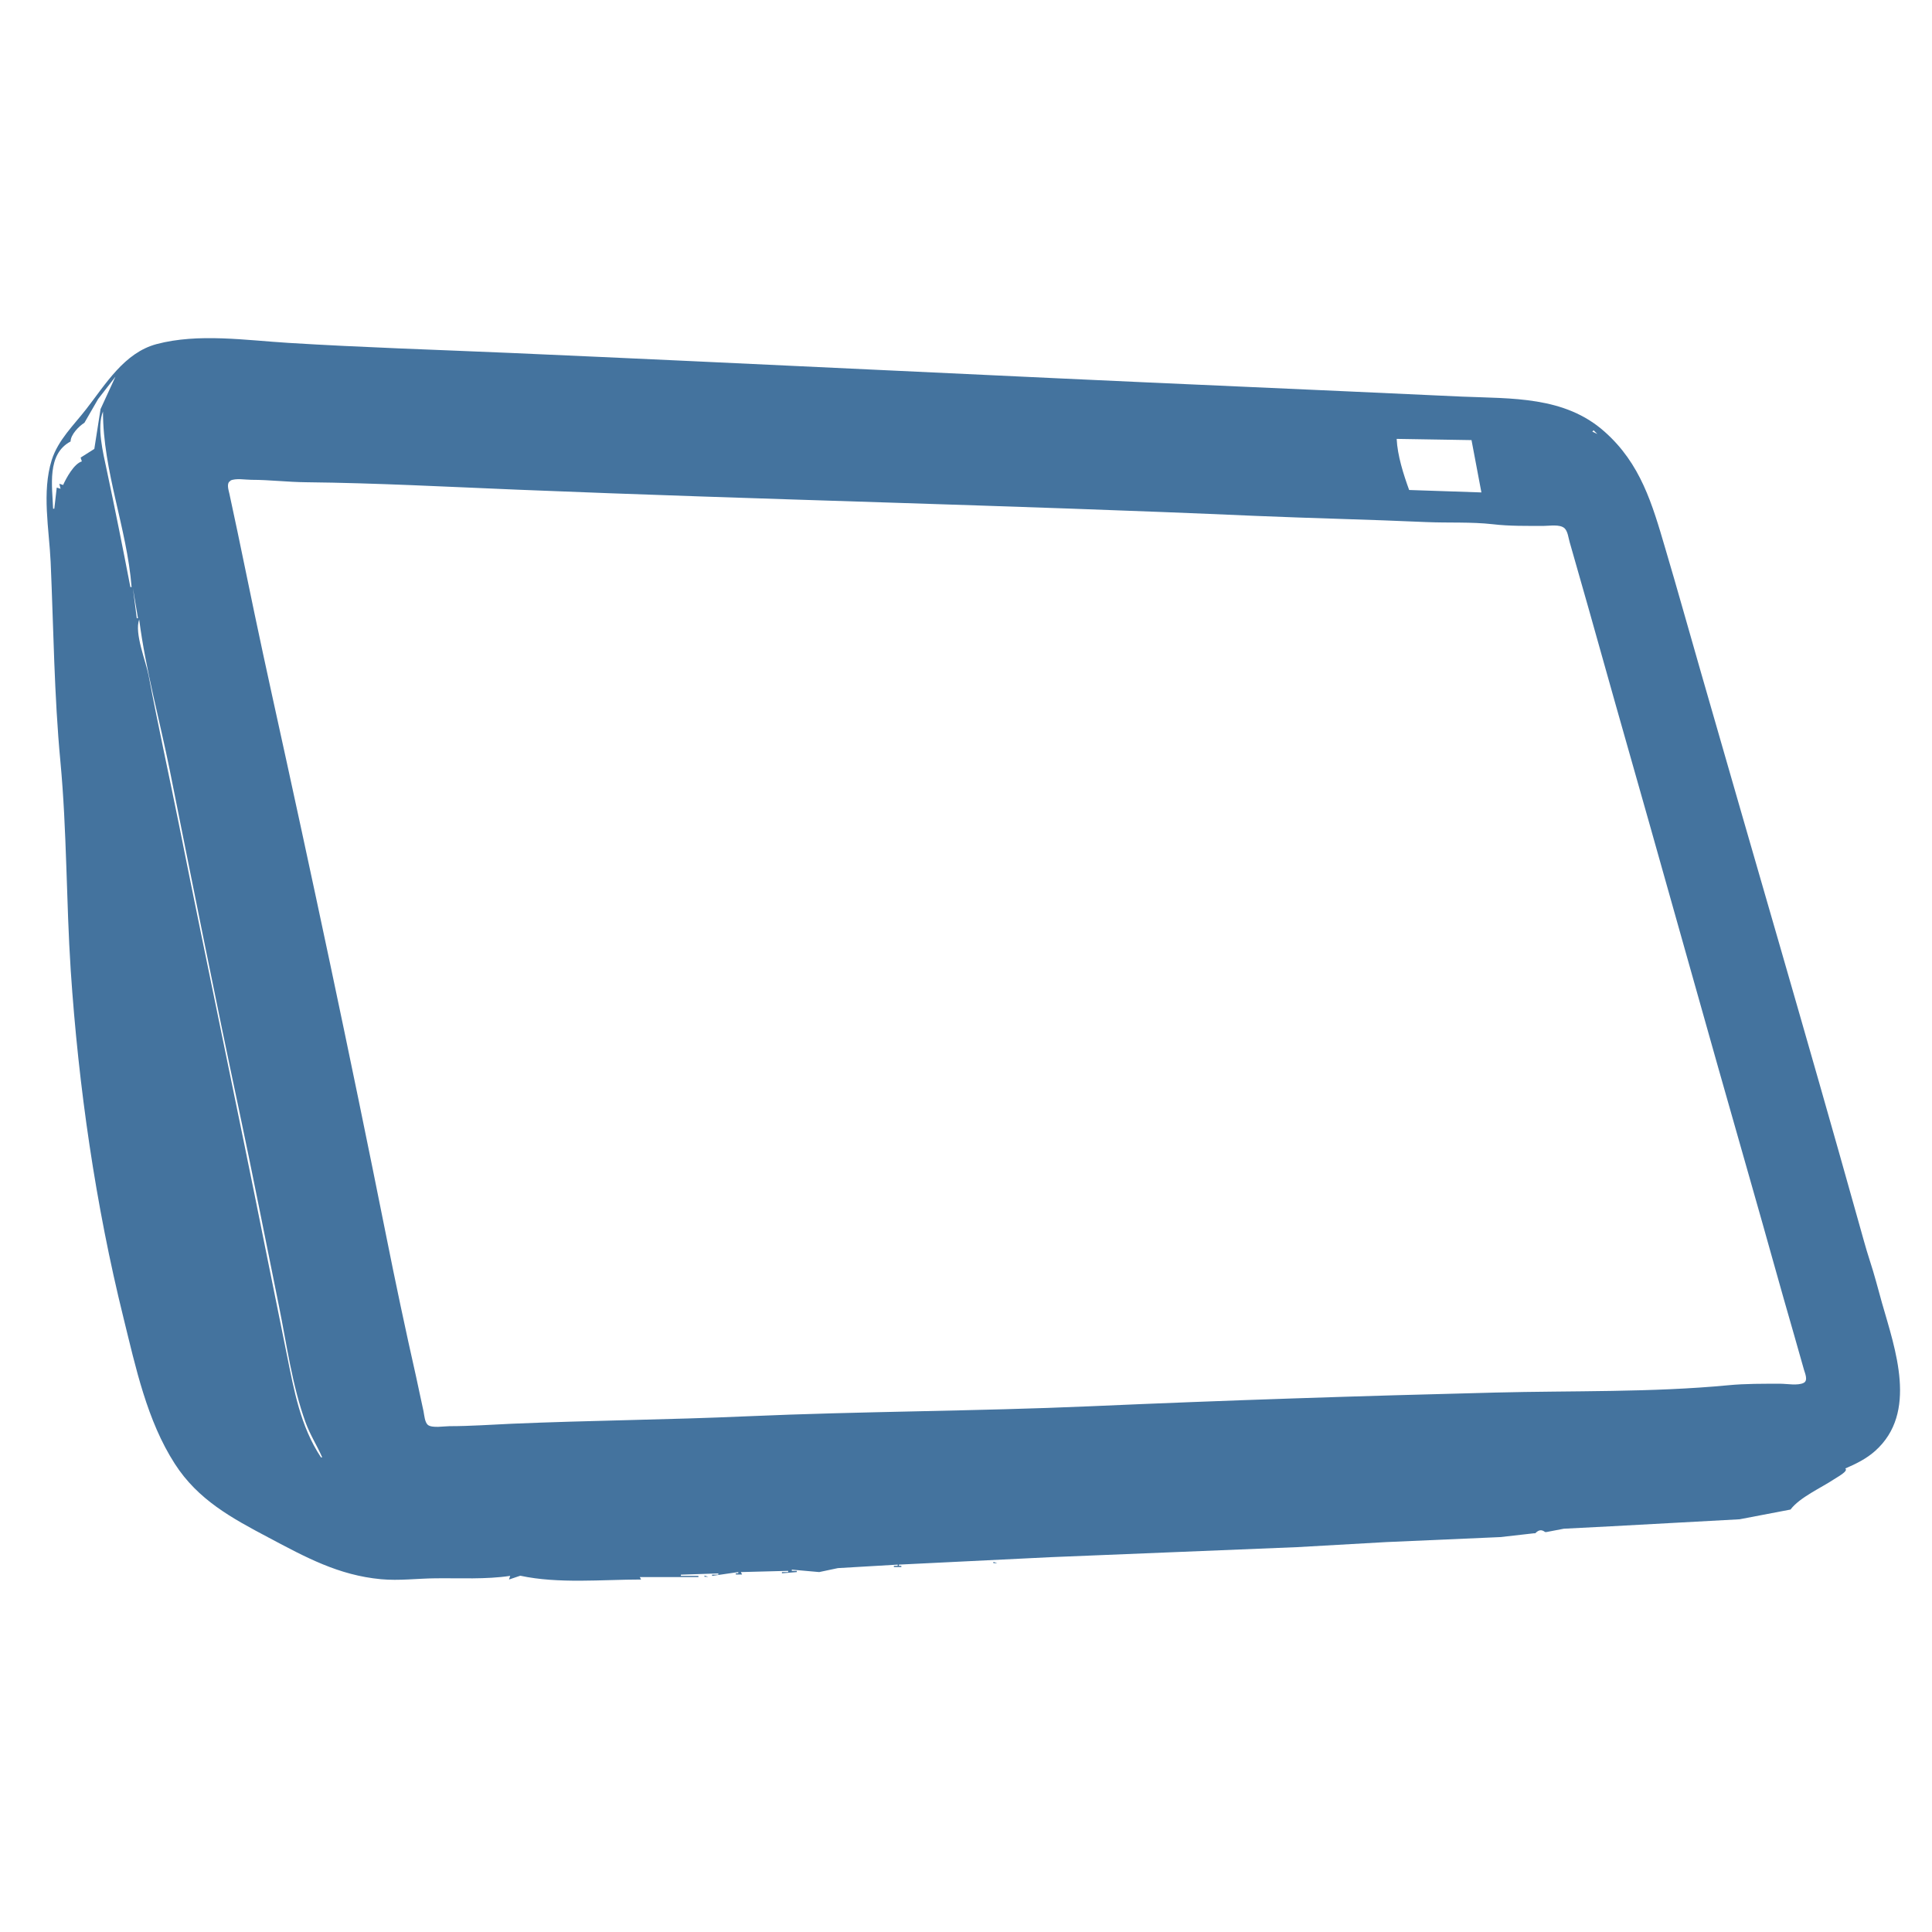
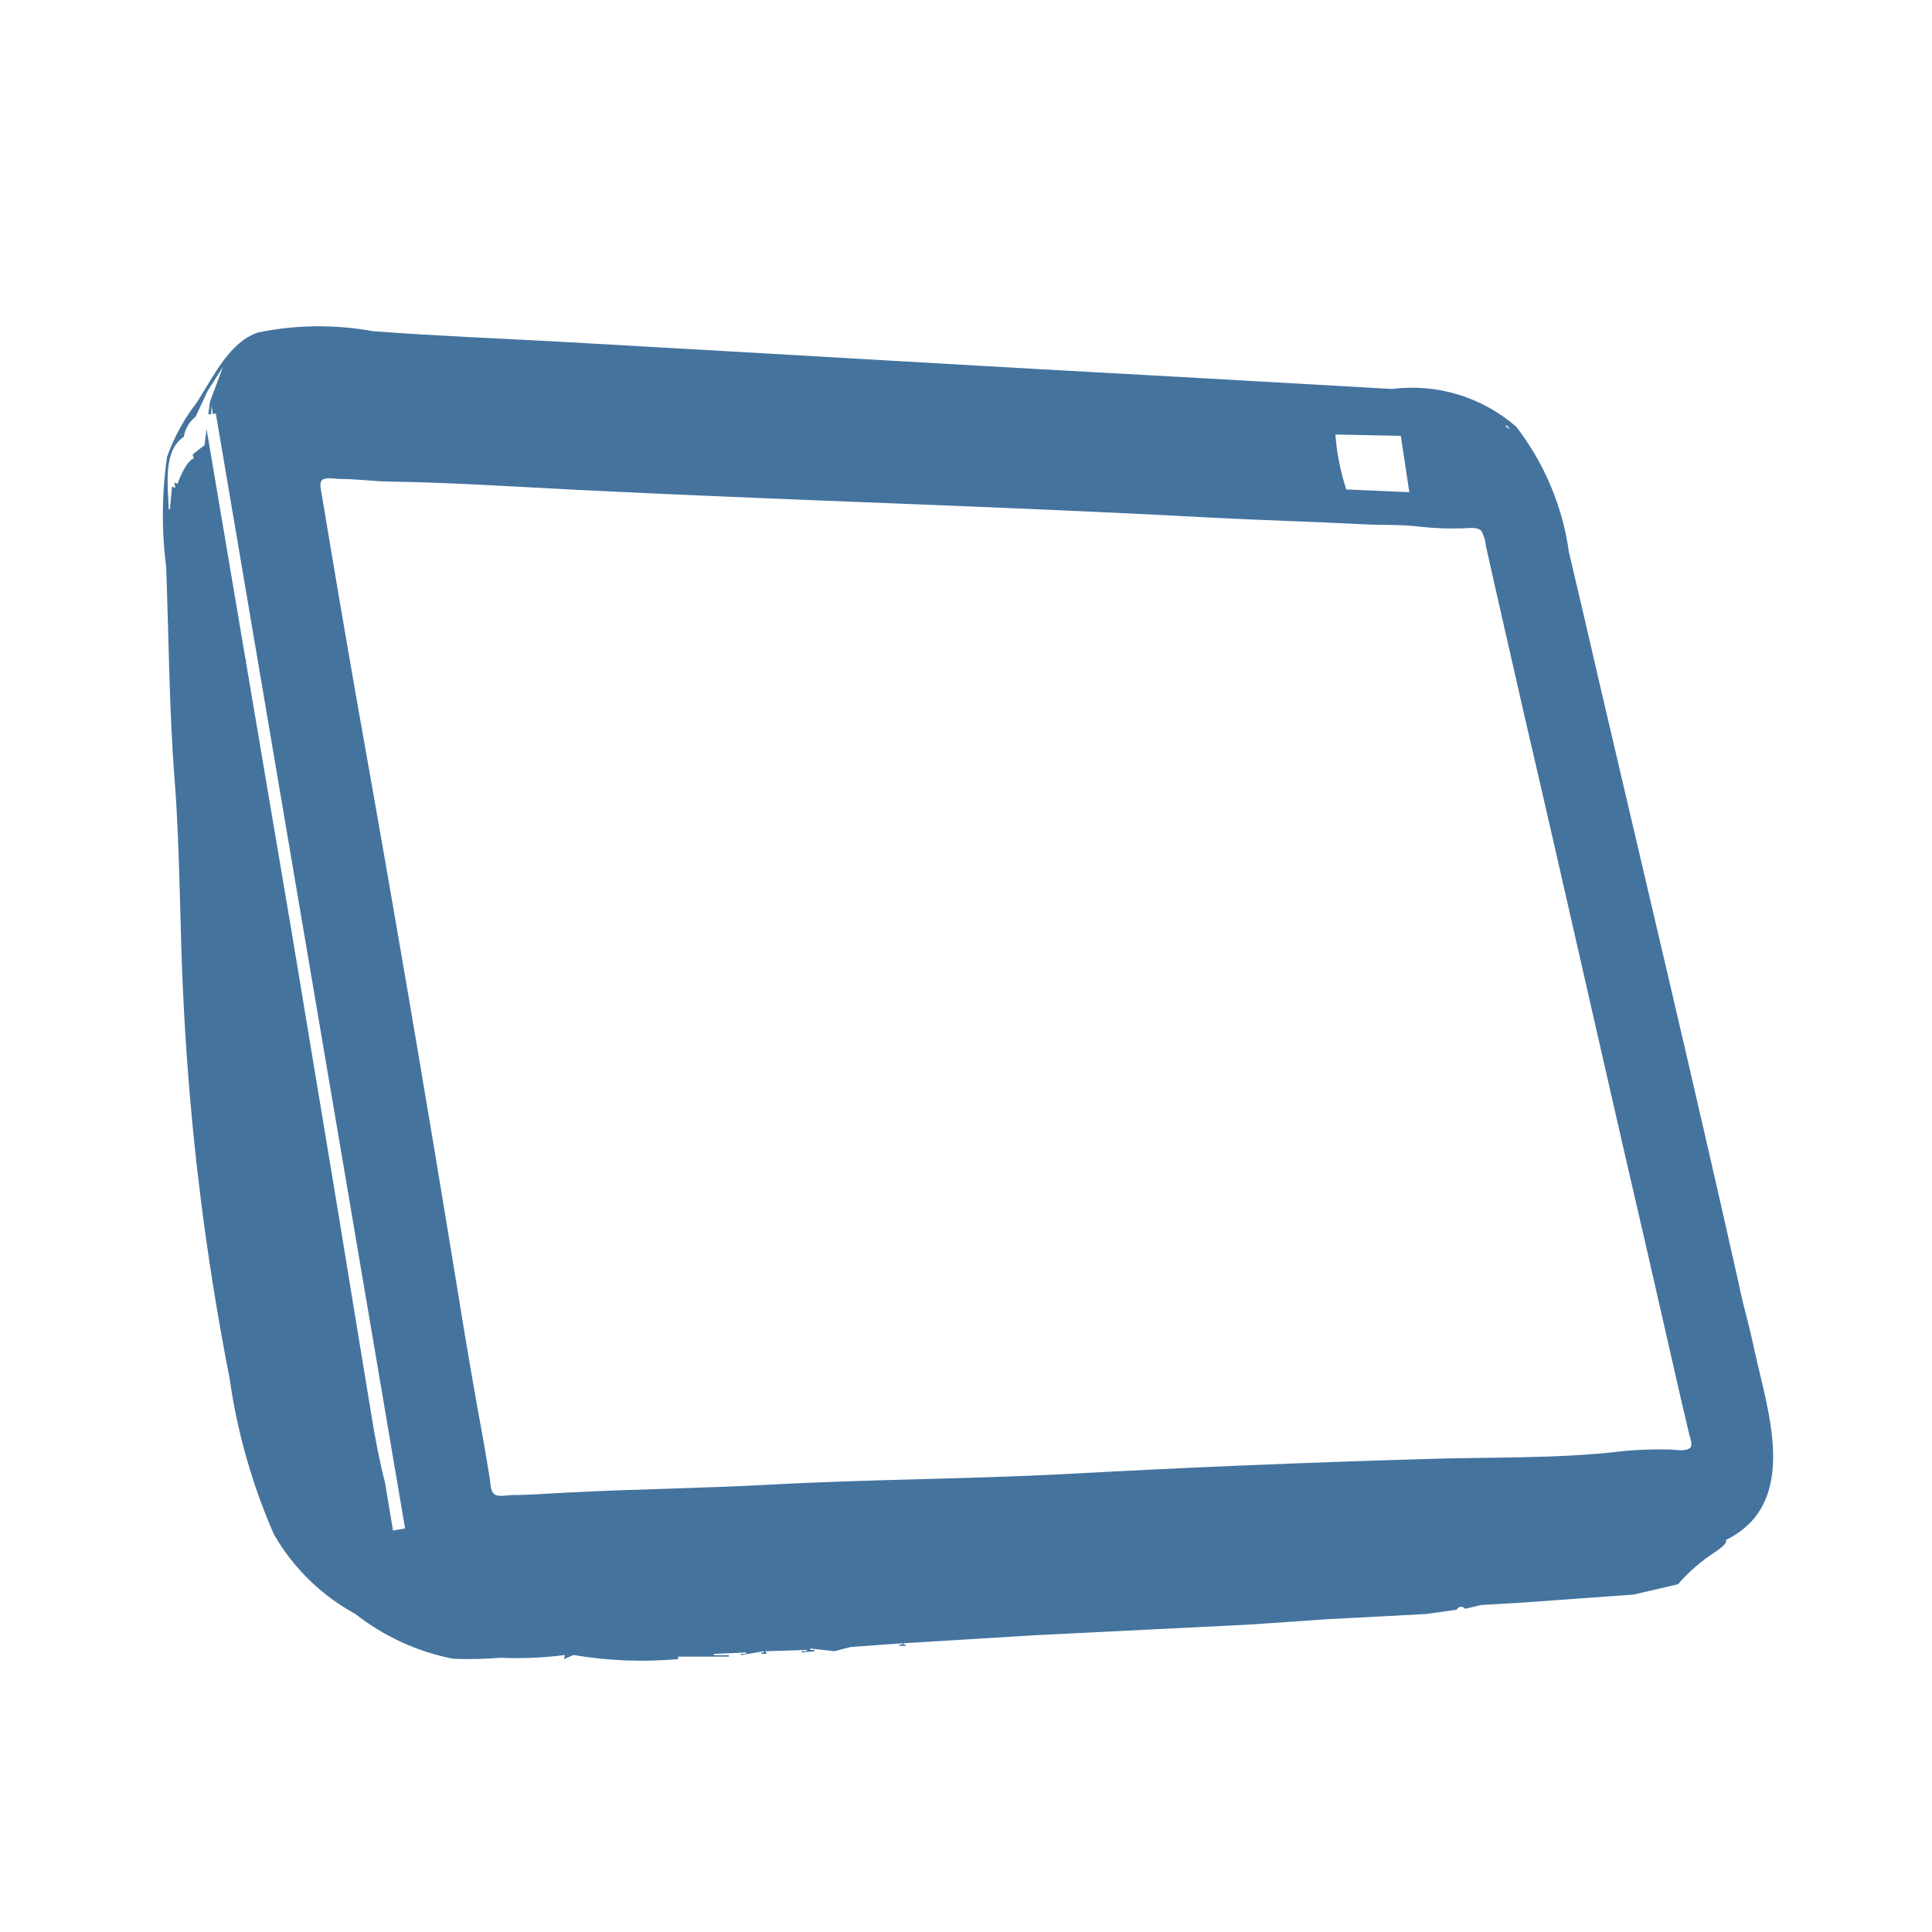
- <svg xmlns="http://www.w3.org/2000/svg" fill="#44739e" width="32" height="32" viewBox="0 0 12.7 12.7">
-   <path id="Colore_riempimento_1" data-name="Colore riempimento 1" class="cls-1" d="m 3.354,10.358 -0.008,0.025 0.074,-0.025 c 0.251,0.054 0.539,0.025 0.794,0.025 l -0.008,-0.016 h 0.385 v -0.008 h -0.115 v -0.008 l 0.246,-0.008 v 0.008 h -0.041 v 0.008 l 0.172,-0.025 v 0.008 h -0.016 v 0.008 h 0.041 l -0.008,-0.016 0.311,-0.008 v 0.008 h -0.041 v 0.008 l 0.098,-0.008 v -0.008 h -0.033 v -0.008 l 0.18,0.016 0.123,-0.026 0.393,-0.023 v 0.008 h -0.025 v 0.008 h 0.049 v -0.008 h -0.016 v -0.008 l 0.999,-0.049 1.621,-0.066 0.581,-0.033 0.753,-0.033 0.221,-0.025 h 0.008 c 0.022,-0.022 0.04,-0.027 0.065,-0.008 h 0.008 l 0.115,-0.022 0.311,-0.016 0.844,-0.046 0.335,-0.064 c 0.06,-0.08 0.202,-0.143 0.286,-0.199 0.017,-0.012 0.098,-0.054 0.074,-0.071 0.07,-0.03 0.139,-0.064 0.196,-0.115 0.283,-0.252 0.132,-0.669 0.045,-0.974 -0.026,-0.093 -0.05,-0.187 -0.08,-0.278 -0.028,-0.086 -0.051,-0.175 -0.076,-0.262 C 11.878,6.82 11.525,5.619 11.18,4.416 11.102,4.146 11.027,3.875 10.947,3.606 10.861,3.313 10.785,3.048 10.548,2.838 10.285,2.603 9.936,2.621 9.607,2.607 9.122,2.585 8.636,2.562 8.15,2.541 6.551,2.471 4.953,2.39 3.354,2.32 2.869,2.299 2.382,2.284 1.897,2.254 1.617,2.237 1.304,2.189 1.029,2.262 0.816,2.319 0.695,2.525 0.567,2.689 0.484,2.796 0.382,2.892 0.34,3.024 c -0.066,0.211 -0.017,0.455 -0.007,0.671 0.019,0.435 0.023,0.876 0.064,1.31 0.043,0.456 0.038,0.918 0.068,1.375 0.051,0.763 0.163,1.541 0.347,2.284 0.08,0.324 0.154,0.674 0.337,0.958 0.152,0.237 0.374,0.357 0.616,0.485 0.245,0.13 0.46,0.248 0.74,0.274 0.119,0.011 0.238,-0.005 0.357,-0.006 0.161,-0.002 0.332,0.008 0.491,-0.016 m -2.496,-7.989 -0.008,0.008 0.008,-0.008 m -0.098,0.106 -0.098,0.213 -0.041,0.262 -0.09,0.057 0.008,0.025 C 0.487,3.048 0.436,3.141 0.415,3.188 l -0.025,-0.008 0.008,0.033 -0.025,-0.008 -0.016,0.139 h -0.008 C 0.344,3.197 0.306,2.986 0.464,2.902 0.464,2.858 0.518,2.802 0.555,2.779 L 0.645,2.623 0.759,2.476 m 7.628,0.123 -0.008,0.008 0.008,-0.008 m 1.801,0.098 -0.008,0.008 0.008,-0.008 m -9.511,0.008 c 0,0.395 0.157,0.764 0.188,1.154 h -0.008 C 0.807,3.6 0.755,3.34 0.7,3.082 0.678,2.978 0.635,2.807 0.677,2.705 m 9.544,0 -0.008,0.008 0.008,-0.008 m -9.65,0.049 0.008,0.008 -0.008,-0.008 m -0.016,0.008 0.008,0.008 -0.008,-0.008 m 9.83,0.008 -0.008,0.008 0.008,-0.008 m 0.041,0.025 -0.008,0.008 0.008,-0.008 m 0.049,0.033 0.025,0.025 -0.033,-0.016 0.008,-0.008 m 0.049,0.033 0.008,0.016 -0.008,-0.016 M 9.673,2.893 9.738,3.237 9.263,3.221 C 9.226,3.119 9.186,2.994 9.181,2.885 l 0.491,0.008 m 0.876,-0.008 0.008,0.016 -0.008,-0.016 m 0.025,0.016 0.008,0.016 -0.008,-0.016 m 0.049,0.057 0.041,0.057 -0.041,-0.057 m 0.049,0.065 0.008,0.016 -0.008,-0.016 m 0.033,0.041 -0.008,0.008 0.008,-0.008 m 0.033,0.057 -0.008,0.008 0.008,-0.008 m -9.222,0.038 c 0.035,-0.017 0.099,-0.005 0.137,-0.005 0.12,4.77e-5 0.24,0.015 0.36,0.016 0.464,0.005 0.928,0.03 1.391,0.049 1.615,0.066 3.231,0.101 4.846,0.172 0.376,0.016 0.753,0.024 1.13,0.041 0.144,0.006 0.291,-0.002 0.434,0.014 0.108,0.013 0.226,0.011 0.336,0.011 0.038,0 0.104,-0.012 0.135,0.015 0.022,0.02 0.026,0.064 0.034,0.091 l 0.063,0.221 c 0.081,0.281 0.158,0.562 0.238,0.843 0.302,1.058 0.596,2.118 0.899,3.176 0.093,0.324 0.182,0.65 0.276,0.974 l 0.065,0.229 c 0.007,0.023 0.027,0.069 -0.002,0.084 -0.038,0.02 -0.111,0.006 -0.153,0.006 -0.112,0 -0.232,-0.001 -0.344,0.01 -0.505,0.048 -1.024,0.035 -1.531,0.048 -0.886,0.022 -1.774,0.051 -2.66,0.09 -0.753,0.033 -1.506,0.033 -2.259,0.066 -0.515,0.023 -1.032,0.027 -1.547,0.049 -0.136,0.006 -0.273,0.016 -0.409,0.016 -0.035,0 -0.112,0.014 -0.141,-0.008 -0.021,-0.017 -0.024,-0.065 -0.029,-0.09 C 2.767,9.202 2.752,9.125 2.735,9.049 2.665,8.739 2.599,8.427 2.537,8.116 2.3,6.93 2.047,5.745 1.787,4.564 1.709,4.209 1.635,3.854 1.562,3.499 1.544,3.415 1.526,3.33 1.508,3.246 c -0.005,-0.024 -0.022,-0.071 0.007,-0.085 m 9.26,0.041 -0.003,0.005 0.003,-0.005 m 0.019,0.044 -0.008,0.008 0.008,-0.008 m -9.92,0.622 0.033,0.196 h -0.008 l -0.025,-0.196 m 0.041,0.205 c 0.043,0.332 0.135,0.662 0.201,0.99 0.148,0.74 0.295,1.48 0.452,2.218 0.092,0.433 0.177,0.868 0.265,1.301 0.052,0.256 0.087,0.524 0.176,0.769 0.029,0.08 0.075,0.151 0.109,0.229 h -0.008 C 1.974,9.375 1.933,9.139 1.885,8.902 1.839,8.672 1.792,8.443 1.746,8.214 1.56,7.283 1.363,6.354 1.177,5.423 1.111,5.095 1.039,4.769 0.977,4.441 0.959,4.346 0.882,4.163 0.915,4.072 m -0.453,0.963 -0.003,0.005 0.003,-0.005 m 10.897,0.158 -0.008,0.008 0.008,-0.008 m -10.714,1.023 -0.008,0.008 0.008,-0.008 m -0.123,0.327 -0.008,0.008 0.008,-0.008 m 0.262,1.367 -0.008,0.008 0.008,-0.008 m 1.351,1.686 0.008,0.016 -0.008,-0.016 m 7.931,0.483 0.008,0.008 -0.008,-0.008 m -3.588,0.191 0.005,0.003 -0.005,-0.003 m 0.052,-0.003 v 0.008 h 0.025 l -0.025,-0.008 m -0.142,0.011 0.005,0.003 -0.005,-0.003 m -1.757,0.079 v 0.008 h 0.025 l -0.025,-0.008 m 0.145,0.003 0.005,0.003 z" />
+ <svg xmlns="http://www.w3.org/2000/svg" width="24px" fill="#44739e" height="24px" viewBox="0 0 24 24" version="1.1">
+   <path d="m 21.829,16.925 c -0.045,-0.189 -0.082,-0.38 -0.132,-0.565 -0.05,-0.185 -0.085,-0.353 -0.124,-0.531 -0.55,-2.448 -1.13,-4.885 -1.7,-7.326 q -0.189,-0.823 -0.383,-1.644 a 3.294,3.294 0 0 0 -0.655,-1.558 1.969,1.969 0 0 0 -1.543,-0.469 l -2.394,-0.136 c -2.625,-0.142 -5.249,-0.3 -7.874,-0.447 -0.8,-0.044 -1.6,-0.075 -2.393,-0.135 a 3.732,3.732 0 0 0 -1.425,0.016 c -0.349,0.115 -0.548,0.533 -0.758,0.866 a 2.423,2.423 0 0 0 -0.373,0.68 5.061,5.061 0 0 0 -0.011,1.364 c 0.033,0.882 0.037,1.777 0.106,2.658 0.071,0.923 0.061,1.861 0.112,2.788 a 32.6,32.6 0 0 0 0.57,4.635 7.416,7.416 0 0 0 0.553,1.944 2.607,2.607 0 0 0 1.011,0.985 2.84,2.84 0 0 0 1.215,0.556 4.794,4.794 0 0 0 0.587,-0.013 4.593,4.593 0 0 0 0.8,-0.034 v 0 l -0.014,0.051 0.12,-0.051 a 5.081,5.081 0 0 0 1.3,0.051 v -0.031 h 0.632 v -0.018 h -0.188 v -0.016 l 0.4,-0.017 v 0.017 h -0.063 v 0.016 l 0.282,-0.049 v 0.016 h -0.028 v 0.017 h 0.065 l -0.014,-0.033 0.514,-0.016 v 0.016 h -0.066 v 0.016 l 0.16,-0.016 v -0.016 h -0.053 v -0.018 l 0.3,0.034 0.2,-0.052 0.644,-0.047 v 0.016 h -0.039 v 0.016 h 0.08 v -0.016 h -0.026 v -0.016 l 1.638,-0.1 2.66,-0.132 0.956,-0.066 1.236,-0.065 0.363,-0.051 h 0.013 c 0.036,-0.045 0.066,-0.055 0.108,-0.016 h 0.013 l 0.188,-0.045 0.51,-0.03 1.386,-0.1 0.55,-0.128 a 2.121,2.121 0 0 1 0.47,-0.406 c 0.029,-0.022 0.16,-0.109 0.121,-0.142 a 1.1,1.1 0 0 0 0.322,-0.233 c 0.466,-0.511 0.214,-1.358 0.071,-1.974 z m -3.112,-11.643 0.04,0.051 -0.053,-0.034 z m -1.316,0.132 0.106,0.7 -0.783,-0.034 a 2.883,2.883 0 0 1 -0.135,-0.682 z M 4.882,19.013 l -0.1,-0.6 c -0.068,-0.262 -0.119,-0.532 -0.164,-0.807 l -0.229,-1.394 c -0.252,-1.558 -0.515,-3.114 -0.772,-4.671 l -0.561,-3.314 c 0,-0.02 0,-0.034 -0.009,-0.053 l -0.481,-2.845 -0.025,0.2 -0.148,0.116 0.013,0.05 c -0.084,0.031 -0.168,0.219 -0.2,0.315 l -0.041,-0.016 0.013,0.067 -0.041,-0.017 -0.026,0.282 h -0.015 c -0.01,-0.3 -0.073,-0.726 0.187,-0.9 a 0.4,0.4 0 0 1 0.147,-0.25 l 0.148,-0.317 0.191,-0.3 -0.161,0.432 -0.02,0.155 h 0.036 a 0.833,0.833 0 0 1 0.006,-0.115 v 0 c 0,0.038 0.011,0.074 0.013,0.112 l 0.038,-0.007 2.351,13.851 z m 16.1,-1.019 c -0.064,0.04 -0.182,0.012 -0.251,0.012 a 4.85,4.85 0 0 0 -0.565,0.02 c -0.829,0.1 -1.681,0.071 -2.512,0.1 q -2.184,0.064 -4.367,0.182 c -1.236,0.067 -2.474,0.067 -3.71,0.134 -0.846,0.047 -1.693,0.055 -2.54,0.1 -0.224,0.01 -0.448,0.03 -0.673,0.03 -0.056,0 -0.184,0.031 -0.23,-0.016 -0.046,-0.047 -0.04,-0.132 -0.049,-0.183 -0.025,-0.154 -0.05,-0.309 -0.078,-0.466 q -0.173,-0.942 -0.325,-1.892 -0.588,-3.61 -1.231,-7.208 -0.234,-1.335 -0.456,-2.676 c -0.008,-0.049 -0.034,-0.142 0.013,-0.173 v 0 c 0.056,-0.034 0.161,-0.008 0.224,-0.008 0.2,0 0.394,0.028 0.591,0.032 0.761,0.011 1.523,0.061 2.285,0.1 2.652,0.134 5.3,0.205 7.955,0.349 0.619,0.032 1.238,0.049 1.855,0.081 0.236,0.014 0.476,0 0.713,0.03 a 3.737,3.737 0 0 0 0.55,0.021 c 0.062,0 0.17,-0.023 0.221,0.032 a 0.483,0.483 0 0 1 0.056,0.183 l 0.1,0.45 0.39,1.711 c 0.5,2.147 0.979,4.3 1.478,6.445 l 0.451,1.977 0.109,0.464 c 0.015,0.047 0.048,0.138 0,0.169 z" />
</svg>
